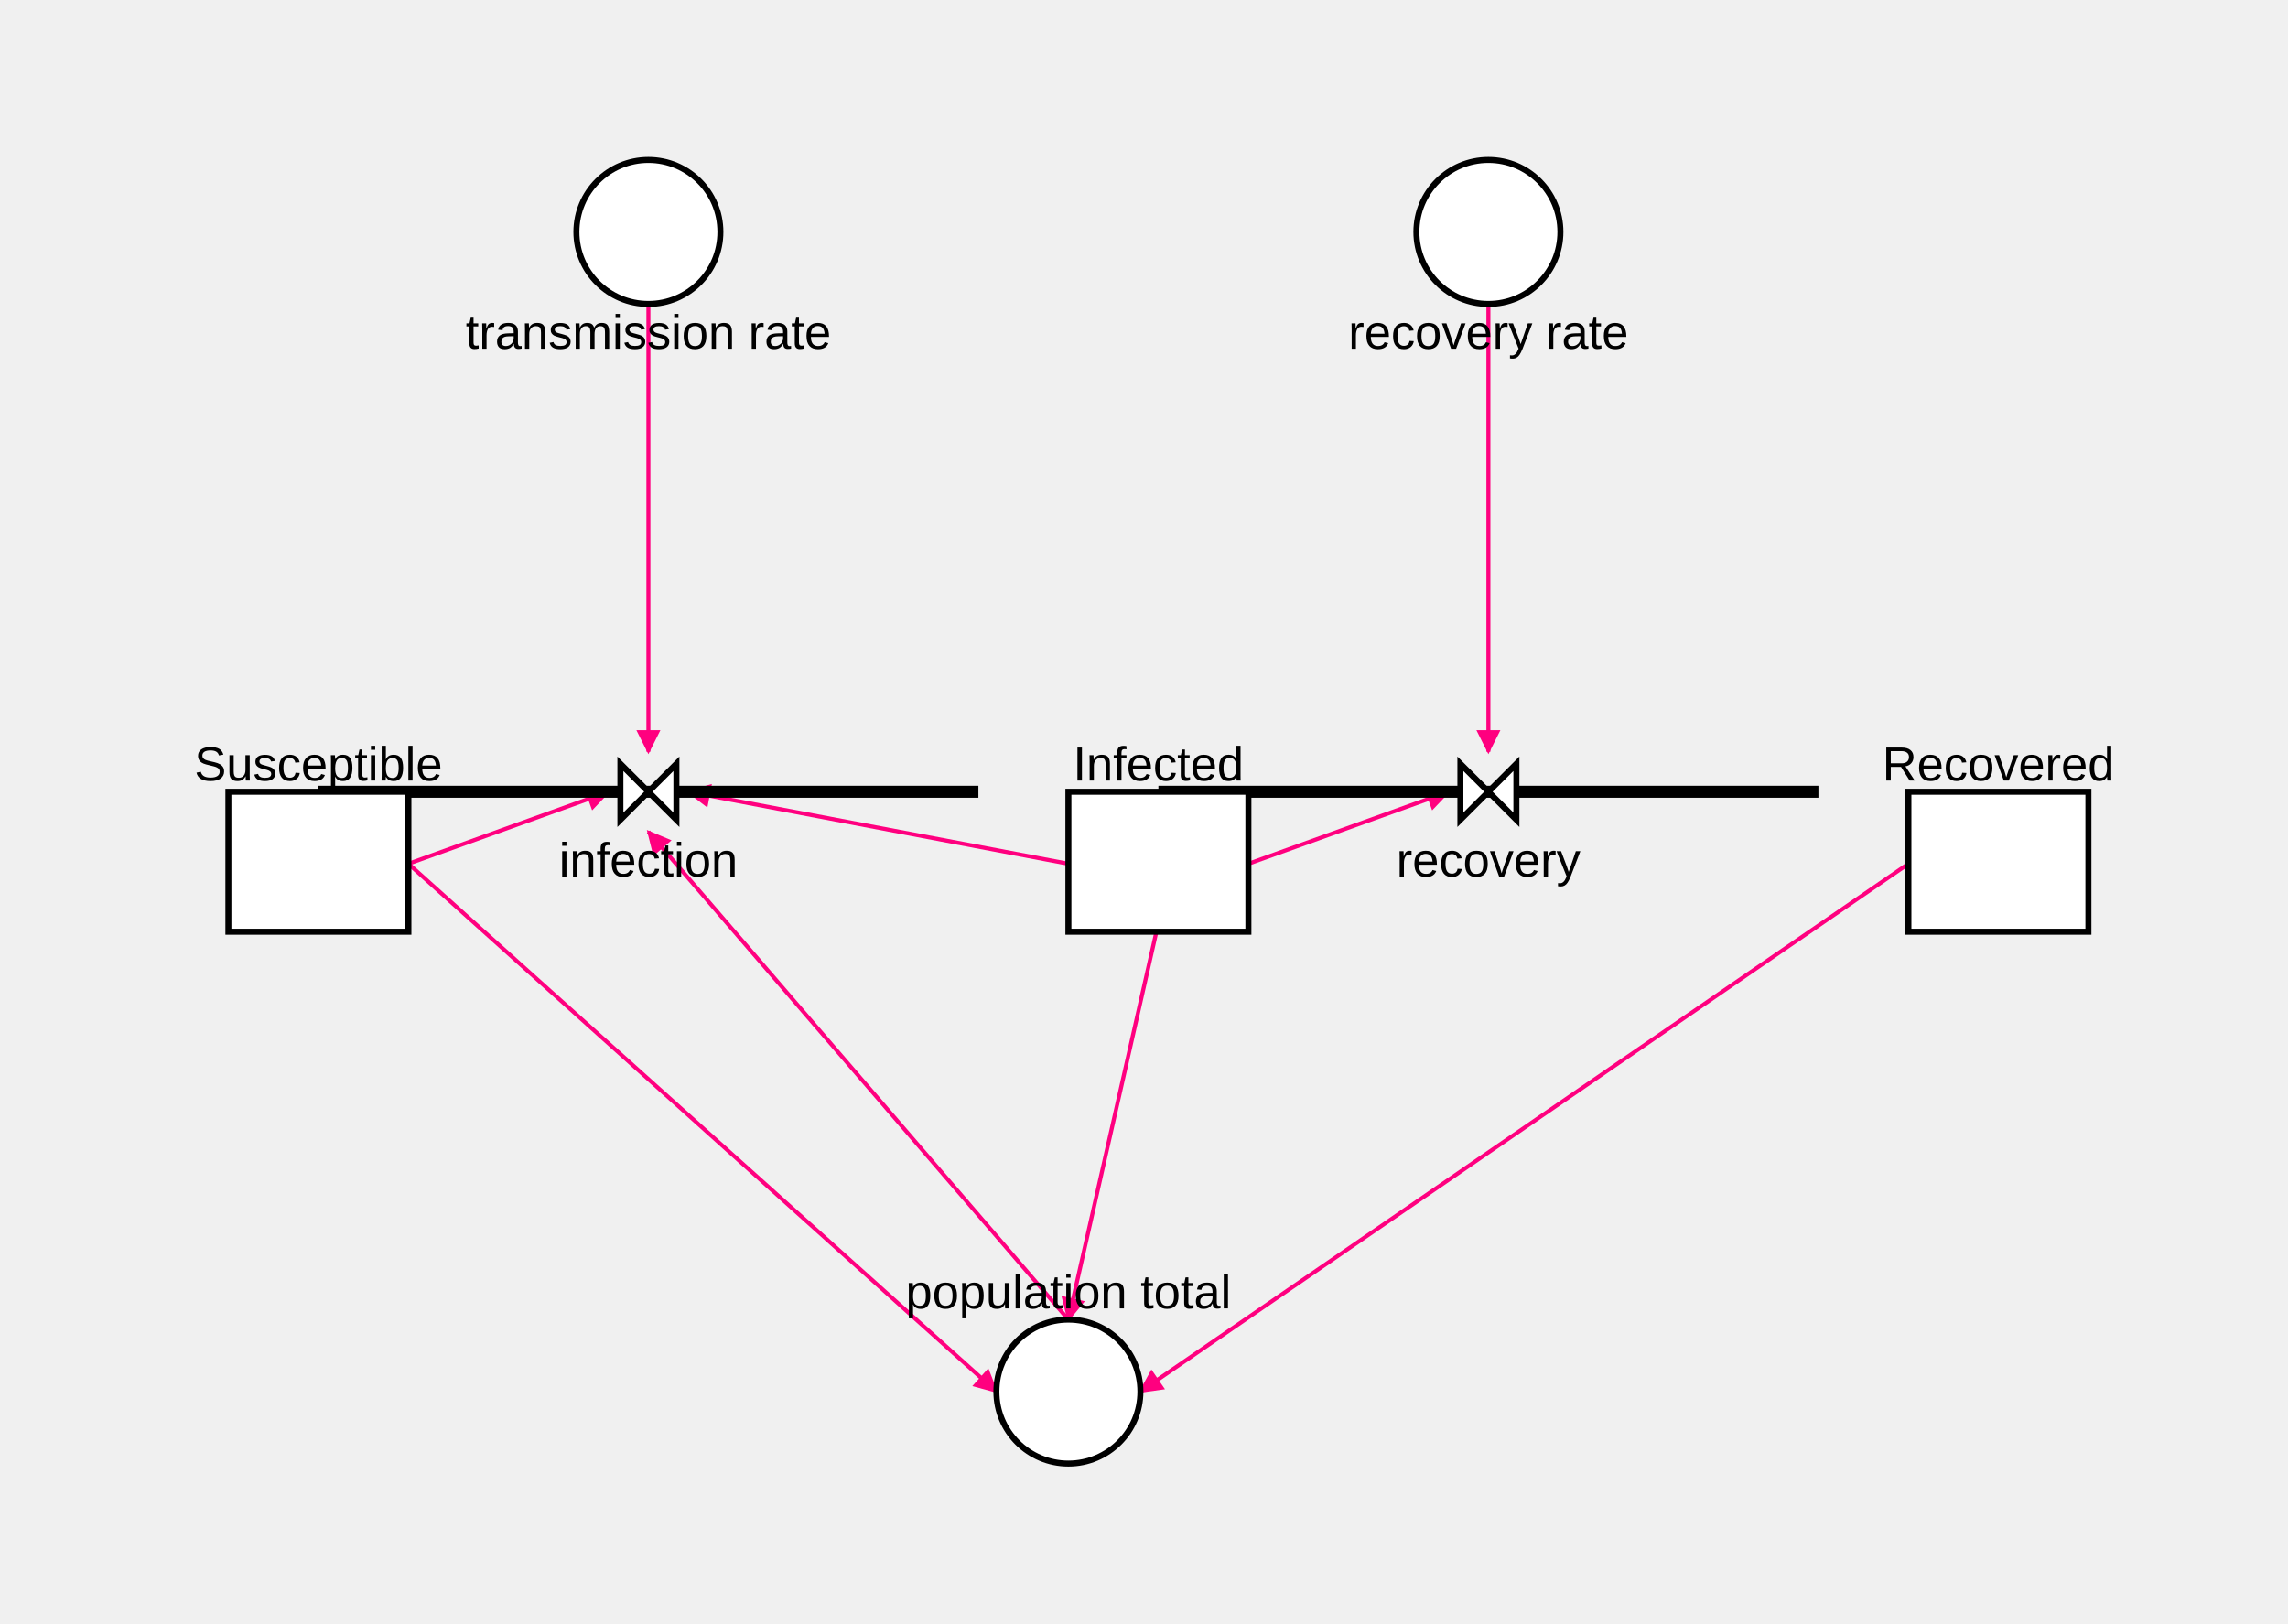
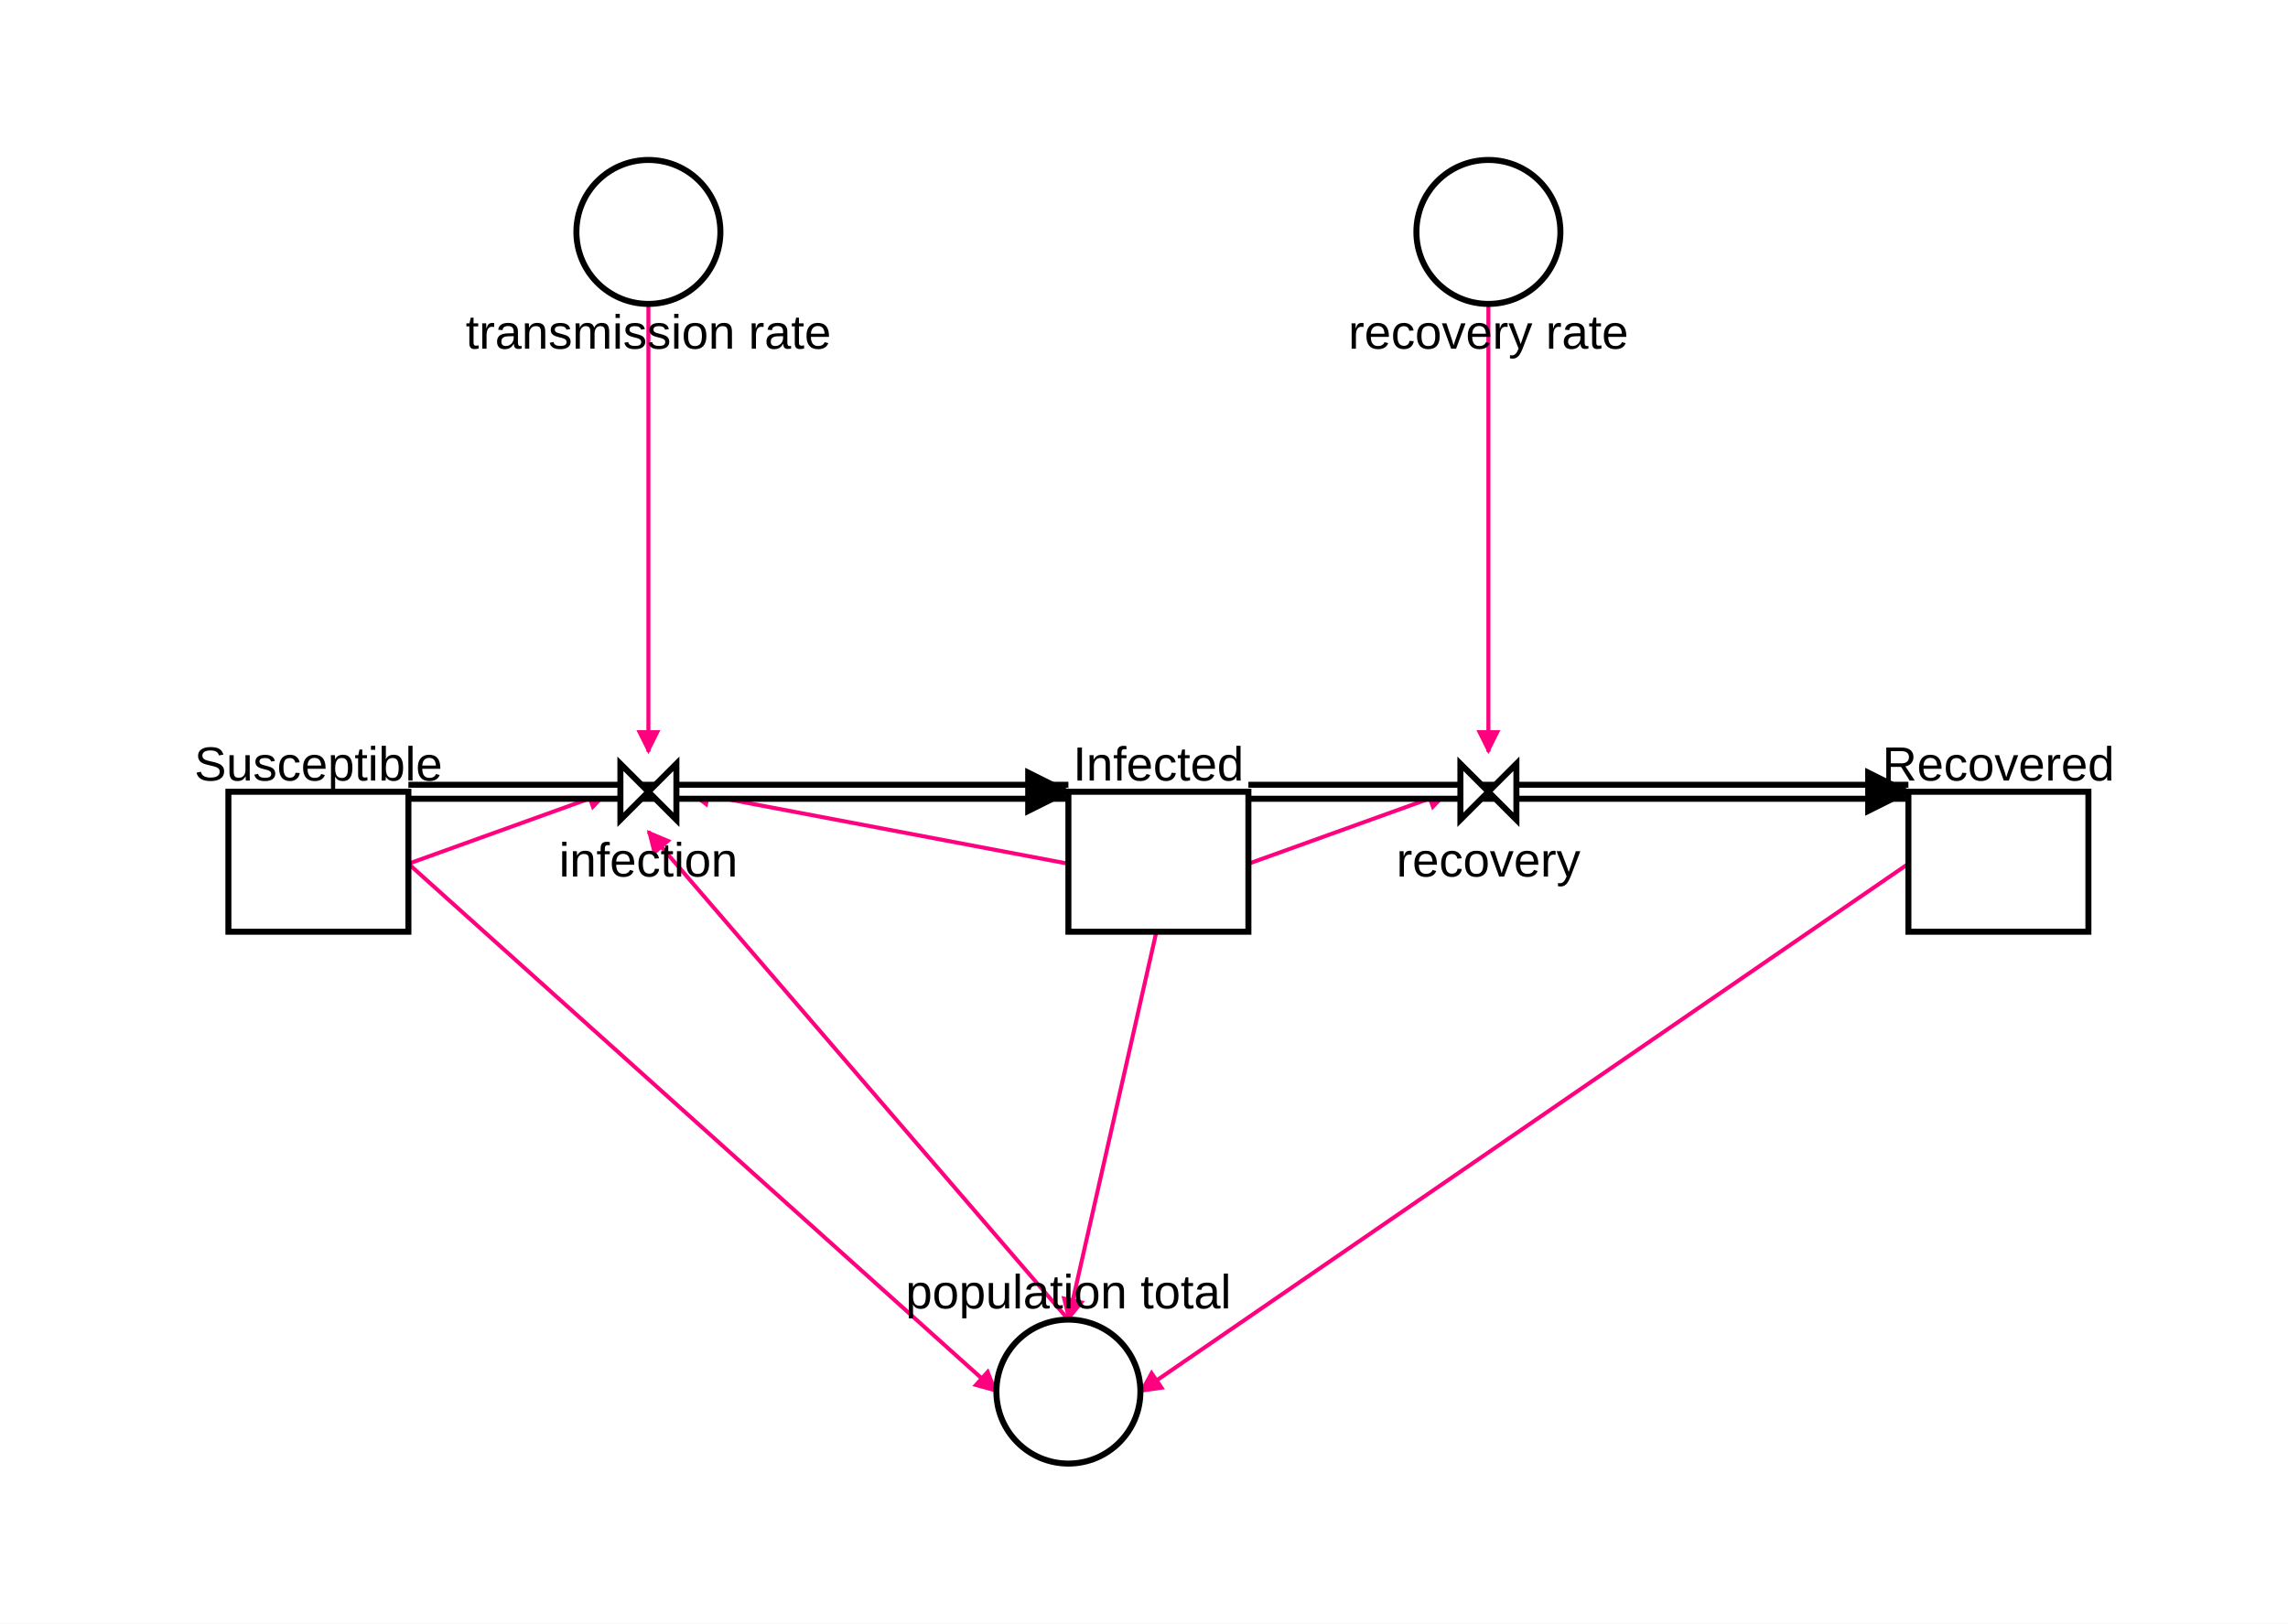
<svg xmlns="http://www.w3.org/2000/svg" viewBox="112.9 82 572 406" width="572" height="406">
  <defs>
-     <marker id="arrow" viewBox="0 0 10 10" refX="9" refY="5" markerWidth="6" markerHeight="6" orient="auto-start-reverse">
+     <marker id="flow-arrow" viewBox="0 0 10 10" refX="9" refY="5" markerWidth="6" markerHeight="6" orient="auto-start-reverse">
+       <path d="M0,0 L10,5 L0,10 z" fill="#000" />
+     </marker>
+     <marker id="connector-arrow" viewBox="0 0 10 10" refX="9" refY="5" markerWidth="6" markerHeight="6" orient="auto-start-reverse">
      <path d="M0,0 L10,5 L0,10 z" fill="#FF007F" />
    </marker>
  </defs>
-   <style>.stock{fill:#fff;stroke:#000;stroke-width:1.5}.aux{fill:#fff;stroke:#000;stroke-width:1.5}.flow-pipe{fill:none;stroke:#000;stroke-width:3}.flow-valve{fill:#fff;stroke:#000;stroke-width:1.5}.cloud{fill:#fff;stroke:#000;stroke-width:1}.connector{fill:none;stroke:#FF007F;stroke-width:1}.module{fill:none;stroke:#666;stroke-width:1}.label{font-family:Arial,sans-serif;font-size:12px;fill:#000}</style>
-   <polyline class="connector" points="275,158 275,270" marker-end="url(#arrow)" />
-   <polyline class="connector" points="215,298 265,280" marker-end="url(#arrow)" />
-   <polyline class="connector" points="380,298 285,280" marker-end="url(#arrow)" />
-   <polyline class="connector" points="380,412 275,290" marker-end="url(#arrow)" />
-   <polyline class="connector" points="485,158 485,270" marker-end="url(#arrow)" />
-   <polyline class="connector" points="425,298 475,280" marker-end="url(#arrow)" />
-   <polyline class="connector" points="215,298 362,430" marker-end="url(#arrow)" />
-   <polyline class="connector" points="402,315 380,412" marker-end="url(#arrow)" />
-   <polyline class="connector" points="590,298 398,430" marker-end="url(#arrow)" />
-   <polyline class="flow-pipe" points="192.5,280 357.5,280" />
+   <style>.canvas{fill:#fff}.stock{fill:#fff;stroke:#000;stroke-width:1.5}.aux{fill:#fff;stroke:#000;stroke-width:1.5}.flow-pipe{fill:none;stroke:#000;stroke-width:5;stroke-linejoin:round}.flow-pipe-inner{fill:none;stroke:#fff;stroke-width:2;stroke-linejoin:round}.flow-valve{fill:#fff;stroke:#000;stroke-width:1.5}.cloud{fill:#fff;stroke:#000;stroke-width:1}.connector{fill:none;stroke:#FF007F;stroke-width:1}.module{fill:none;stroke:#666;stroke-width:1}.label{font-family:Arial,sans-serif;font-size:12px;fill:#000}</style>
+   <rect class="canvas" x="112.9" y="82" width="572" height="406" fill="#fff" />
+   <polyline class="connector" points="275,158 275,270" marker-end="url(#connector-arrow)" />
+   <polyline class="connector" points="215,298 265,280" marker-end="url(#connector-arrow)" />
+   <polyline class="connector" points="380,298 285,280" marker-end="url(#connector-arrow)" />
+   <polyline class="connector" points="380,412 275,290" marker-end="url(#connector-arrow)" />
+   <polyline class="connector" points="485,158 485,270" marker-end="url(#connector-arrow)" />
+   <polyline class="connector" points="425,298 475,280" marker-end="url(#connector-arrow)" />
+   <polyline class="connector" points="215,298 362,430" marker-end="url(#connector-arrow)" />
+   <polyline class="connector" points="402,315 380,412" marker-end="url(#connector-arrow)" />
+   <polyline class="connector" points="590,298 398,430" marker-end="url(#connector-arrow)" />
+   <polyline class="flow-pipe" points="215,280 380,280" />
+   <polyline class="flow-pipe-inner" points="215,280 380,280" marker-end="url(#flow-arrow)" />
  <path class="flow-valve" d="M268,273 L282,287 L282,273 L268,287 z" />
  <text class="label" x="275" y="301.2" text-anchor="middle">infection</text>
-   <polyline class="flow-pipe" points="402.5,280 567.5,280" />
+   <polyline class="flow-pipe" points="425,280 590,280" />
+   <polyline class="flow-pipe-inner" points="425,280 590,280" marker-end="url(#flow-arrow)" />
  <path class="flow-valve" d="M478,273 L492,287 L492,273 L478,287 z" />
  <text class="label" x="485" y="301.2" text-anchor="middle">recovery</text>
  <rect class="stock" x="380" y="280" width="45" height="35" />
  <text class="label" x="402.5" y="277.2" text-anchor="middle">Infected</text>
  <rect class="stock" x="590" y="280" width="45" height="35" />
  <text class="label" x="612.5" y="277.2" text-anchor="middle">Recovered</text>
  <rect class="stock" x="170" y="280" width="45" height="35" />
  <text class="label" x="192.5" y="277.2" text-anchor="middle">Susceptible</text>
  <circle class="aux" cx="380" cy="430" r="18" />
  <text class="label" x="380" y="409.2" text-anchor="middle">population total</text>
  <circle class="aux" cx="485" cy="140" r="18" />
  <text class="label" x="485" y="169.2" text-anchor="middle">recovery rate</text>
  <circle class="aux" cx="275" cy="140" r="18" />
  <text class="label" x="275" y="169.2" text-anchor="middle">transmission rate</text>
</svg>
